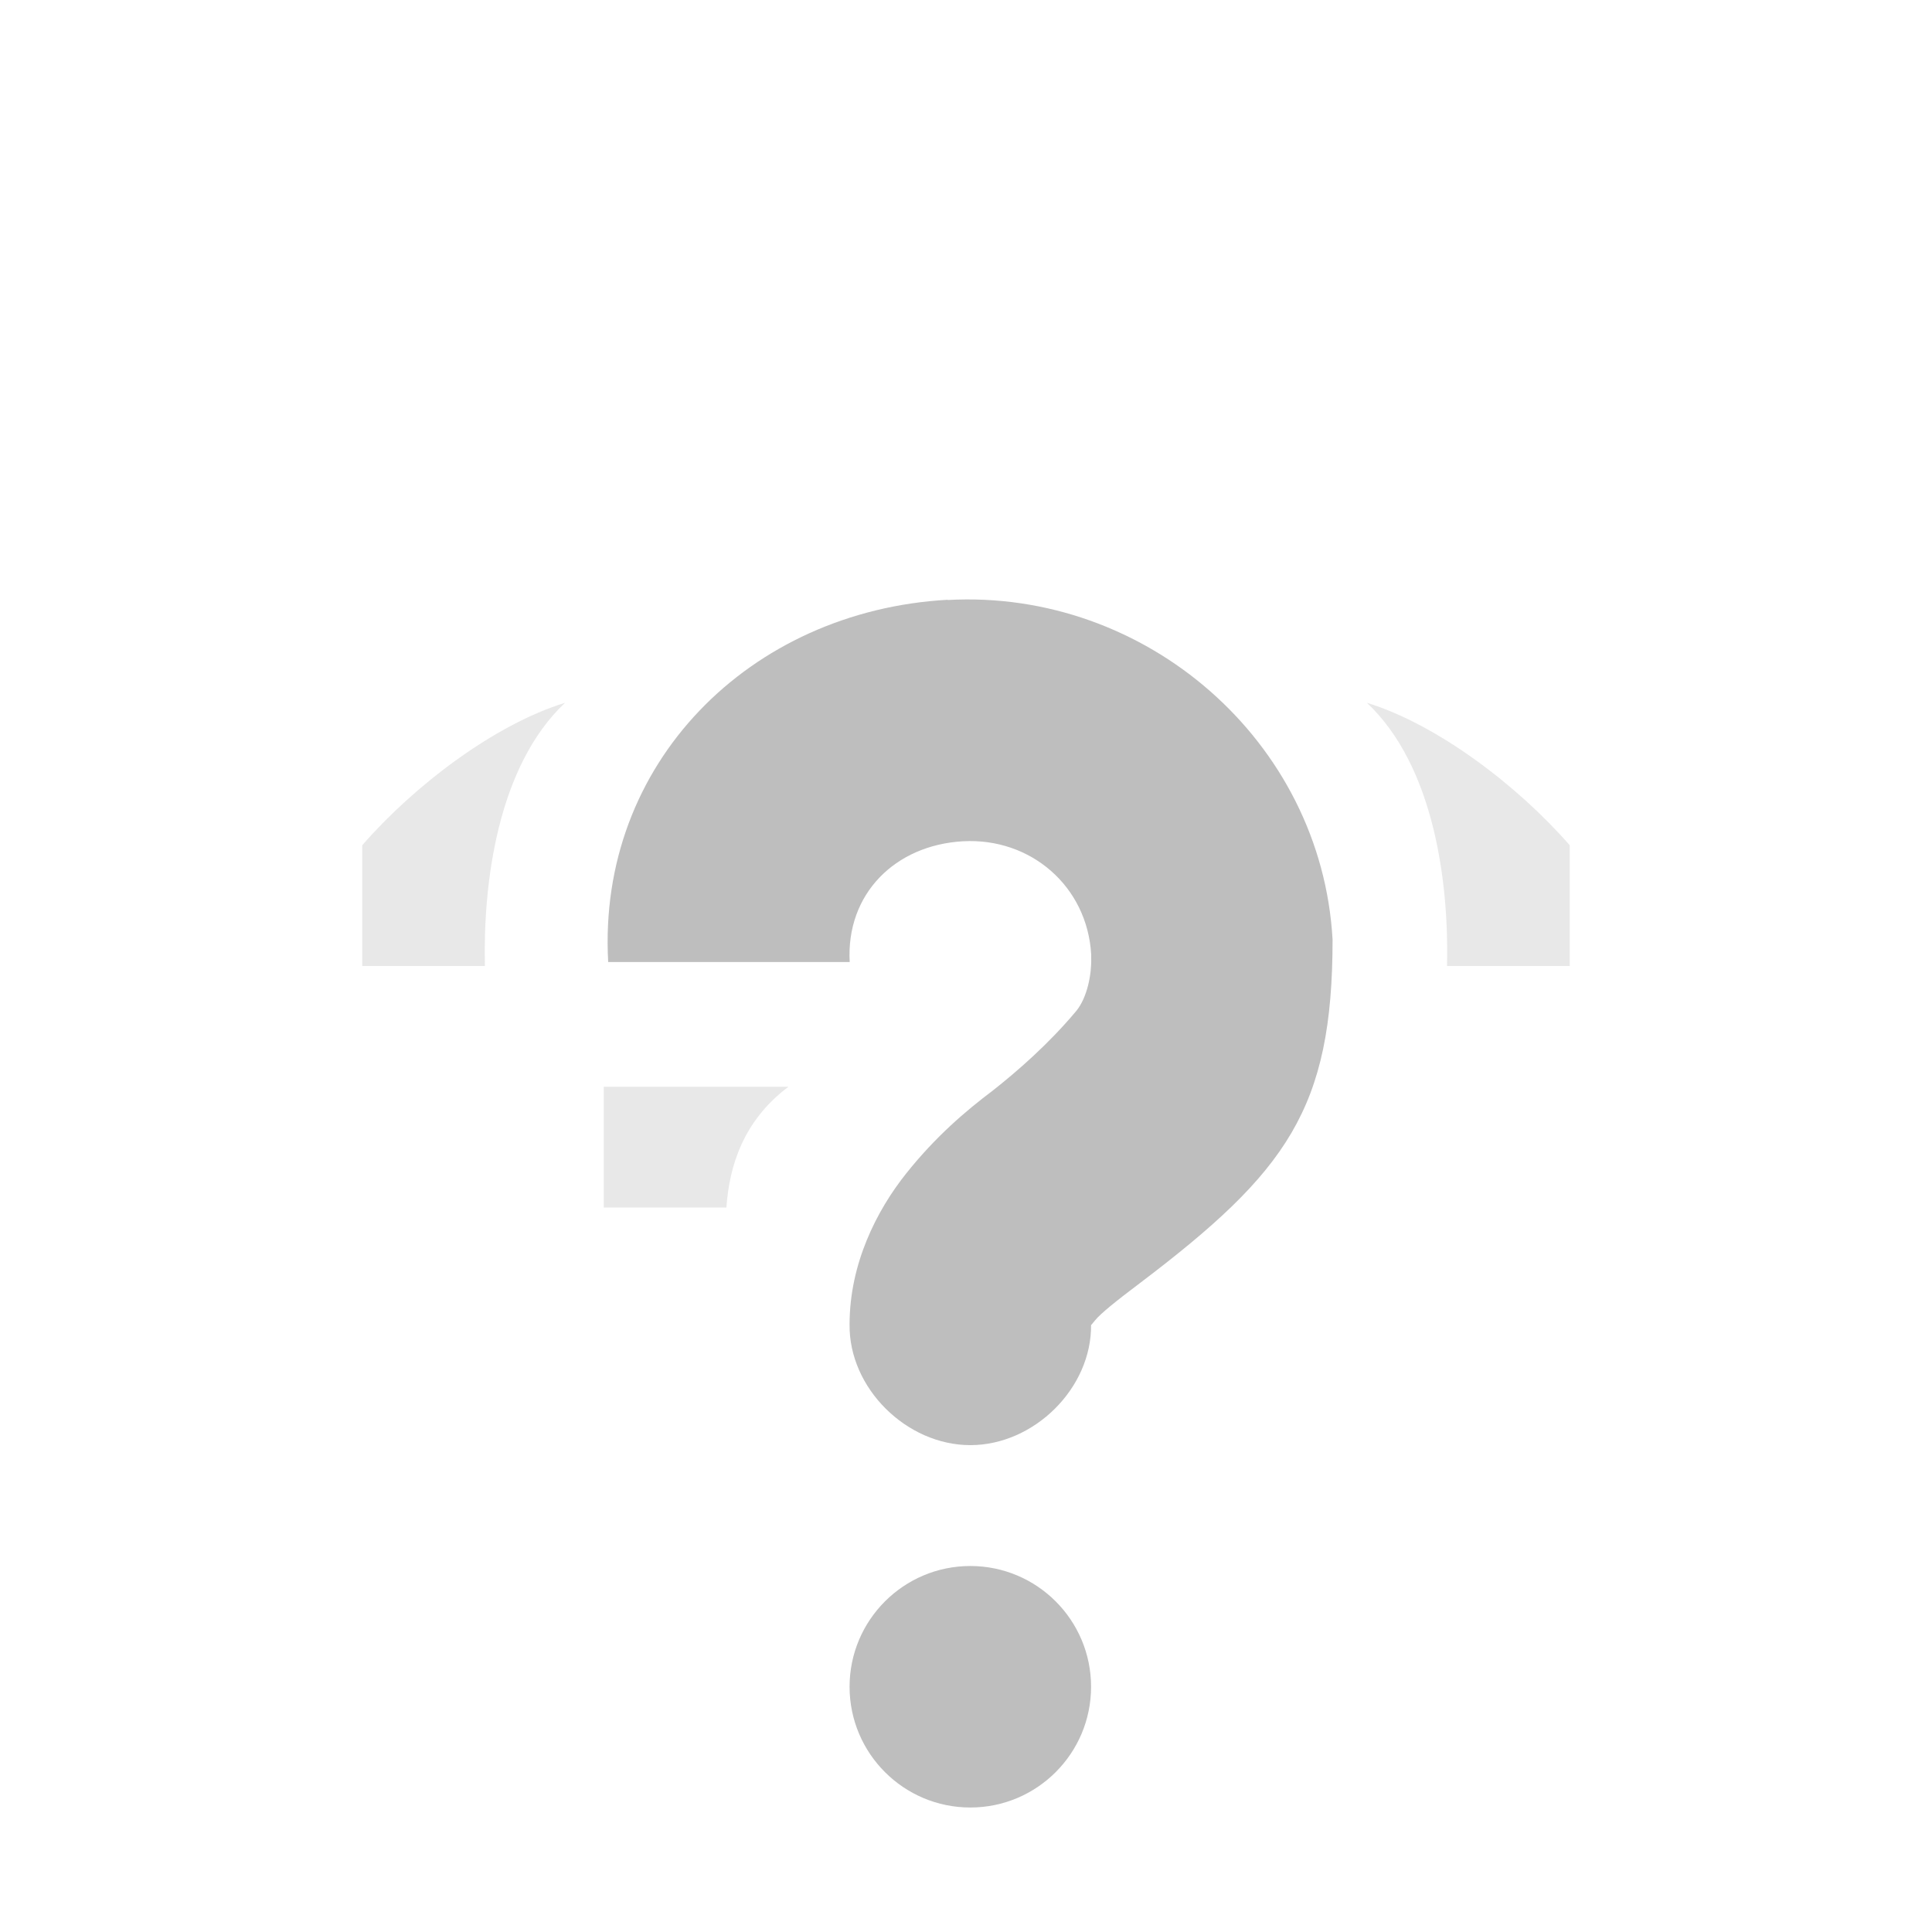
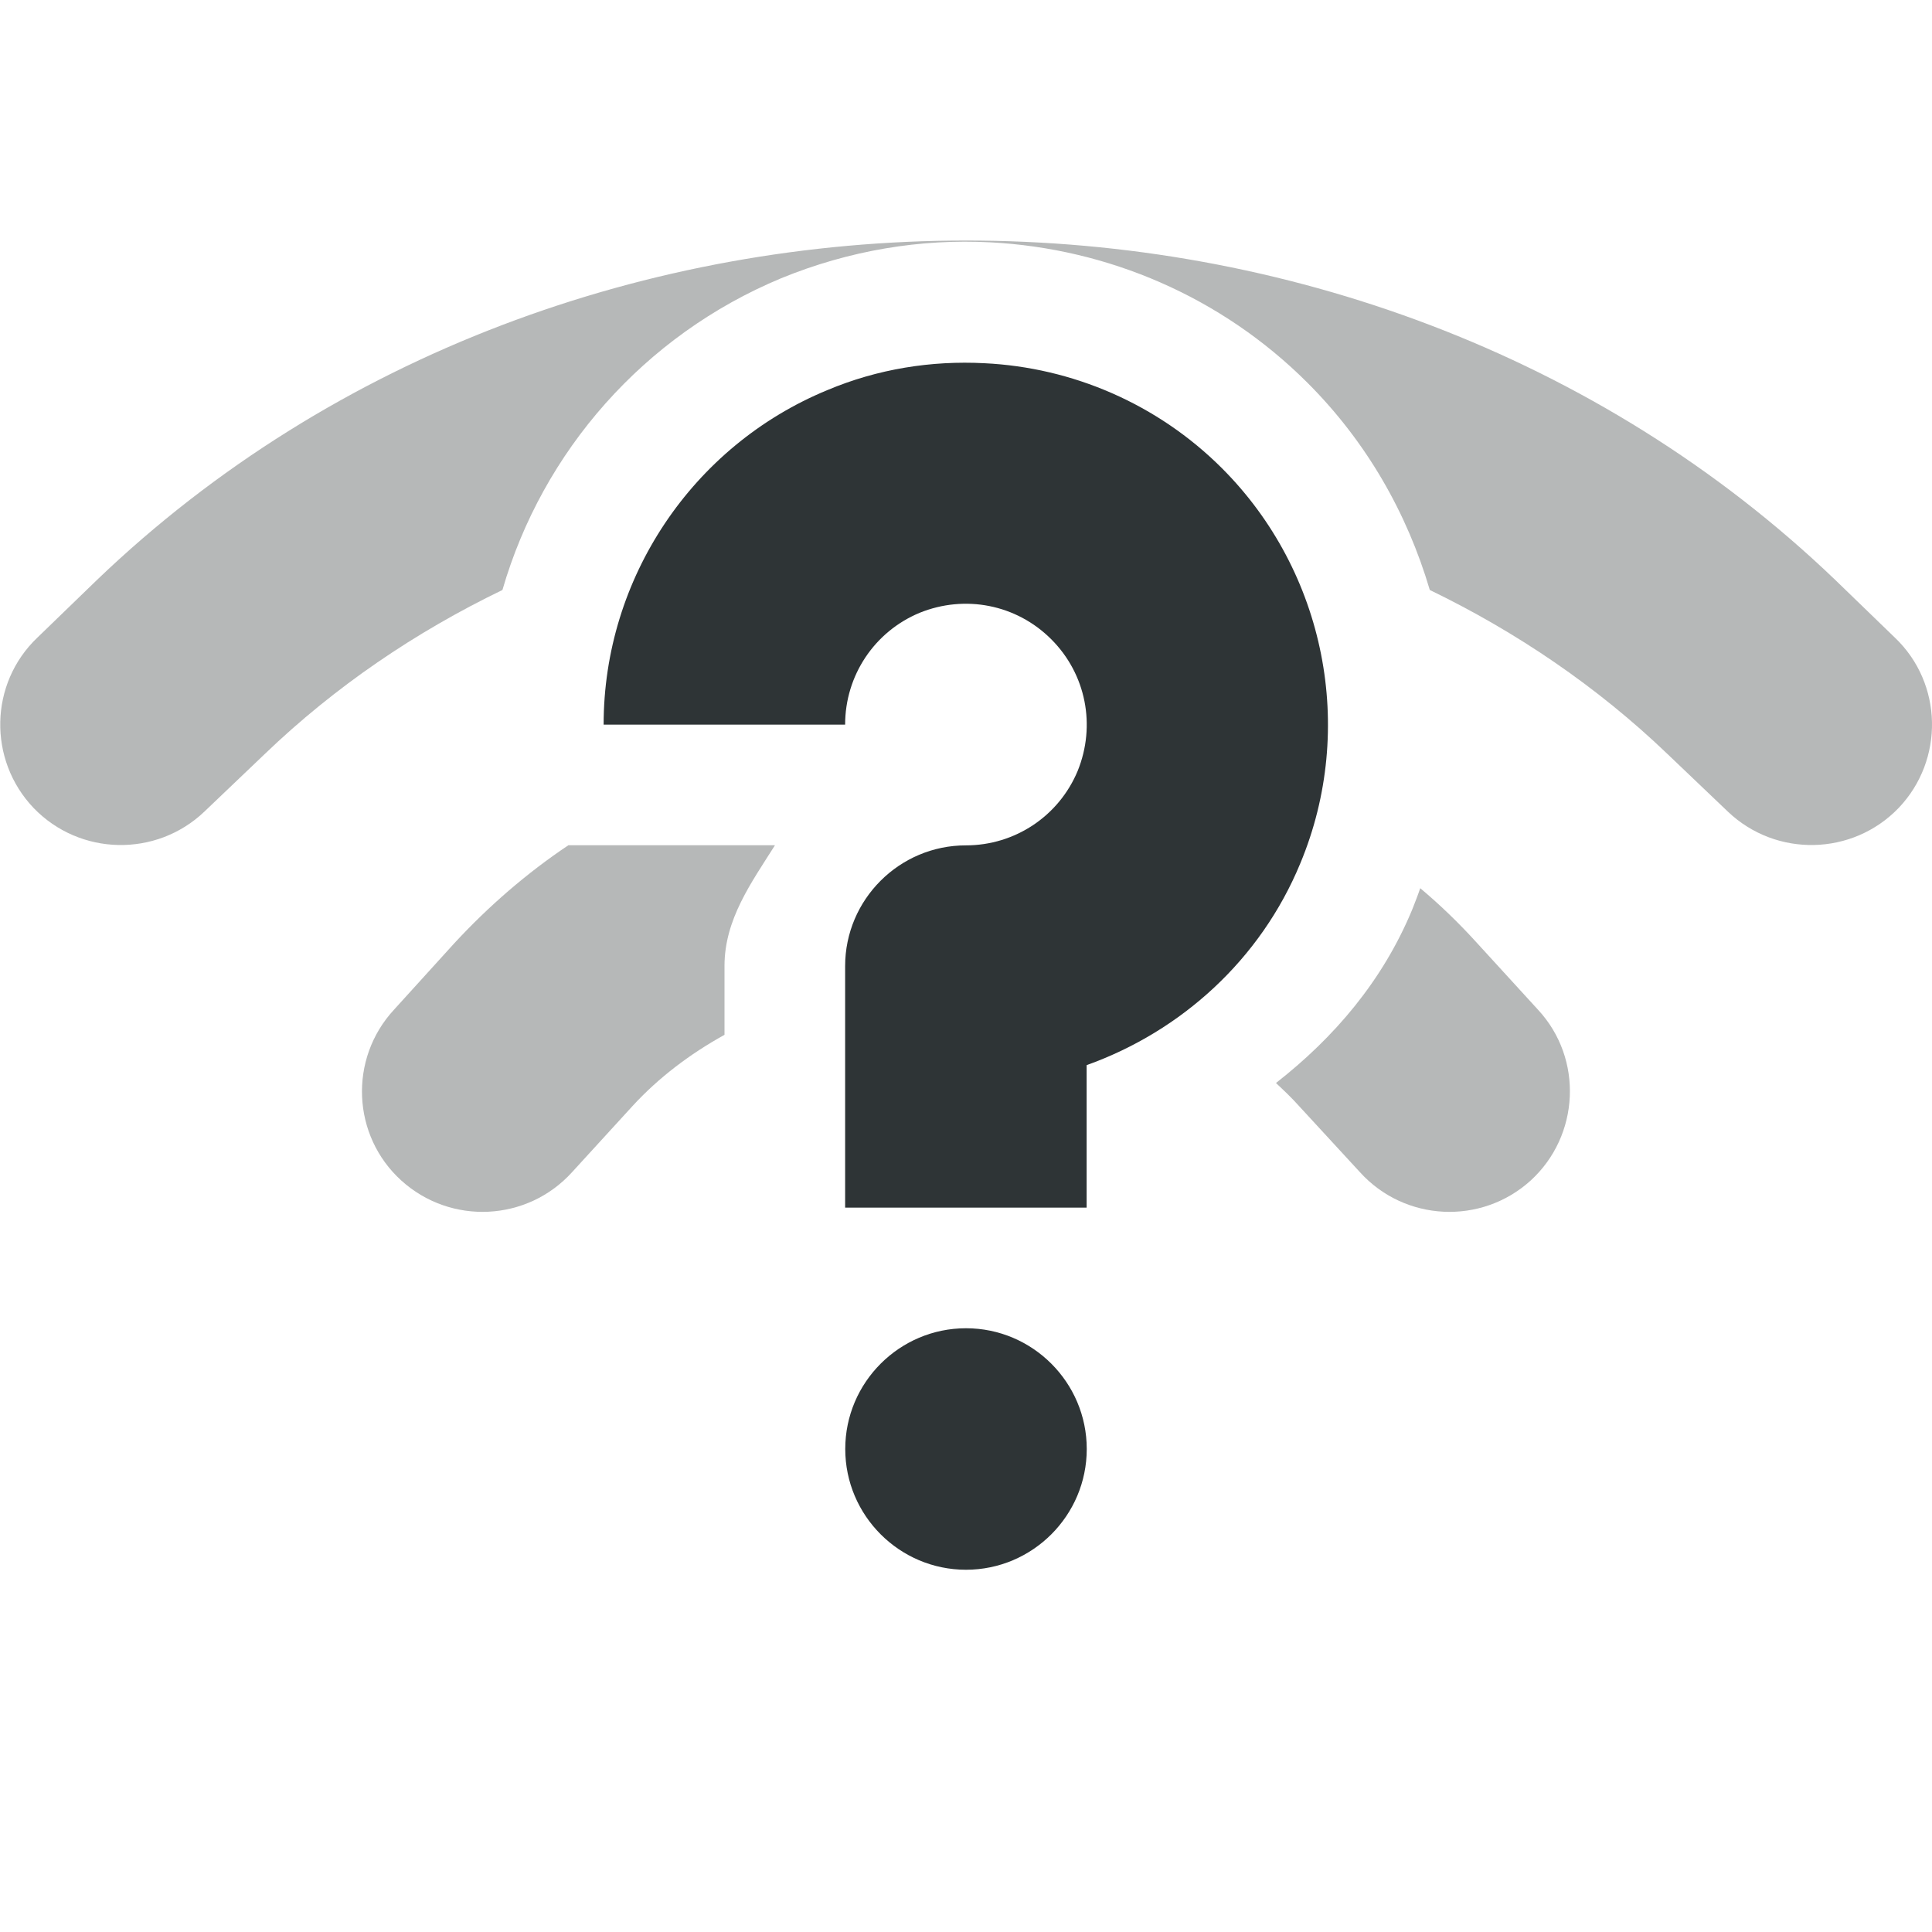
- <svg xmlns="http://www.w3.org/2000/svg" height="16" id="svg7384" version="1.1" width="16">
-   <defs id="defs7386" />
-   <g id="layer9" style="display:inline" transform="translate(-201.0002,-177)">
-     <path d="m 208.848,181.969 c 1.642,-0.092 3.095,1.17 3.188,2.812 -1e-4,1.401 -0.378,1.922 -1.594,2.844 -0.191,0.144 -0.326,0.251 -0.375,0.312 -0.049,0.062 -0.031,0.033 -0.031,0.031 0.007,0.528 -0.472,1 -1,1 -0.528,0 -1.007,-0.472 -1,-1 0,-0.502 0.224,-0.943 0.469,-1.25 0.245,-0.307 0.491,-0.516 0.719,-0.688 0.204,-0.161 0.461,-0.385 0.688,-0.656 0.093,-0.112 0.129,-0.308 0.125,-0.438 l 0,-0.031 c -0.032,-0.563 -0.499,-0.969 -1.062,-0.938 -0.563,0.032 -0.969,0.437 -0.938,1 l -2,0 c -0.092,-1.642 1.17,-2.908 2.812,-3 z m 0.188,8 c 0.552,0 1,0.448 1,1 0,0.552 -0.448,1 -1,1 -0.552,0 -1,-0.448 -1,-1 0,-0.552 0.448,-1 1,-1 z" id="path19592-2" style="color:#bebebe;fill:#bebebe;fill-opacity:1;stroke:none;stroke-width:2;marker:none;visibility:visible;display:inline;overflow:visible" />
-     <path d="m 206,187 1.016,0 c 0.024,-0.343 0.139,-0.719 0.514,-1 l -1.53,0 z" id="path14861" style="opacity:0.35;fill:#bebebe;fill-opacity:1;stroke:none" />
-     <path d="m 204,185 1.016,0 c -0.016,-0.68 0.103,-1.652 0.664,-2.18 C 205.096,183 204.433,183.503 204,184 z" id="path15371" style="opacity:0.35;fill:#bebebe;fill-opacity:1;stroke:none" />
-     <path d="m 214,185 -1.016,0 c 0.016,-0.68 -0.103,-1.652 -0.664,-2.18 0.584,0.18 1.247,0.684 1.68,1.18 z" id="path15375" style="opacity:0.35;fill:#bebebe;fill-opacity:1;stroke:none" />
-     <path d="m 209,178.5 c -2.933,0 -5.402,1.062 -7.312,2.719 a 0.5,0.5 0 0 0 -0.188,0.375 l 0,1.406 a 0.5,0.5 0 0 0 0.5,0.5 l 1.469,0 a 0.5,0.5 0 0 0 0.344,-0.125 c 1.452,-1.208 2.994,-1.875 5.188,-1.875 2.187,0 3.76,0.703 5.219,1.875 a 0.5,0.5 0 0 0 0.312,0.125 l 1.469,0 a 0.5,0.5 0 0 0 0.5,-0.5 l 0,-1.375 a 0.5,0.5 0 0 0 -0.156,-0.375 C 214.609,179.7 211.951,178.5 209,178.5 z m 0,1 c 2.606,0 4.949,1.077 6.5,2.406 l 0,0.594 -0.875,0 c -1.536,-1.182 -3.312,-2 -5.625,-2 -2.307,0 -4.082,0.775 -5.625,2 l -0.875,0 0,-0.656 C 204.22,180.414 206.391,179.5 209,179.5 z" id="rect11714-6-6" style="font-size:medium;font-style:normal;font-variant:normal;font-weight:normal;font-stretch:normal;text-indent:0;text-align:start;text-decoration:none;line-height:normal;letter-spacing:normal;word-spacing:normal;text-transform:none;direction:ltr;block-progression:tb;writing-mode:lr-tb;text-anchor:start;baseline-shift:baseline;opacity:0.32;color:#000000;fill:#000000;fill-opacity:0;fill-rule:nonzero;stroke:none;stroke-width:1;marker:none;visibility:visible;display:inline;overflow:visible;enable-background:accumulate;font-family:Sans;-inkscape-font-specification:Sans" />
-   </g>
-   <g id="layer10" style="display:inline" transform="translate(-201.0002,-177)" />
-   <g id="layer11" transform="translate(-201.0002,-177)" />
-   <g id="layer13" style="display:inline" transform="translate(-201.0002,-177)" />
-   <g id="layer14" transform="translate(-201.0002,-177)" />
-   <g id="layer15" style="display:inline" transform="translate(-201.0002,-177)" />
-   <g id="g71291" style="display:inline" transform="translate(-201.0002,-177)" />
-   <g id="g4953" style="display:inline" transform="translate(-201.0002,-177)" />
-   <g id="layer12" style="display:inline" transform="translate(-201.0002,-177)" />
+ <svg xmlns="http://www.w3.org/2000/svg" height="16px" viewBox="0 0 16 16" width="16px">
+   <path d="m 8 1.992 c -2.617 0 -5.238 0.934 -7.195 2.809 l -0.496 0.48 c -0.398 0.379 -0.41 1.012 -0.031 1.41 c 0.383 0.398 1.016 0.41 1.414 0.031 l 0.5 -0.477 c 0.582 -0.559 1.25 -1.012 1.969 -1.359 c 0.332 -1.148 1.172 -2.109 2.309 -2.582 c 0.562 -0.23 1.152 -0.328 1.734 -0.297 c 0.969 0.051 1.91 0.449 2.625 1.164 c 0.488 0.488 0.824 1.078 1.012 1.715 c 0.719 0.348 1.387 0.801 1.969 1.359 l 0.5 0.477 c 0.398 0.379 1.031 0.367 1.414 -0.031 c 0.379 -0.398 0.367 -1.031 -0.031 -1.41 l -0.496 -0.48 c -1.957 -1.875 -4.578 -2.809 -7.195 -2.809 z m -3.293 5.008 c -0.344 0.23 -0.66 0.504 -0.945 0.812 l -0.5 0.551 c -0.375 0.406 -0.348 1.043 0.062 1.414 c 0.41 0.371 1.043 0.34 1.414 -0.07 l 0.5 -0.547 c 0.215 -0.234 0.473 -0.43 0.762 -0.59 v -0.57 c 0 -0.387 0.223 -0.691 0.418 -1 z m 7.055 0.355 c -0.02 0.059 -0.043 0.117 -0.066 0.176 c -0.246 0.594 -0.648 1.062 -1.129 1.438 c 0.066 0.062 0.133 0.125 0.195 0.195 l 0.5 0.543 c 0.371 0.41 1.004 0.441 1.414 0.07 c 0.406 -0.371 0.438 -1.008 0.062 -1.414 l -0.5 -0.547 c -0.152 -0.168 -0.309 -0.32 -0.477 -0.461 z m 0 0" fill="#2e3434" fill-opacity="0.349" />
+   <path d="m 8.152 3.008 c -0.438 -0.023 -0.883 0.047 -1.301 0.223 c -1.117 0.461 -1.852 1.559 -1.852 2.77 h 2 c 0 -0.406 0.242 -0.77 0.617 -0.926 c 0.375 -0.152 0.801 -0.07 1.09 0.219 c 0.289 0.289 0.371 0.715 0.219 1.09 c -0.156 0.375 -0.52 0.617 -0.926 0.617 c -0.551 0 -1 0.449 -1 1 v 2 h 2 v -1.18 c 0.785 -0.281 1.441 -0.875 1.77 -1.672 c 0.465 -1.117 0.207 -2.414 -0.648 -3.27 c -0.535 -0.535 -1.242 -0.836 -1.969 -0.871 z m -0.152 7.992 c -0.551 0 -1 0.449 -1 1 s 0.449 1 1 1 s 1 -0.449 1 -1 s -0.449 -1 -1 -1 z m 0 0" fill="#2e3436" />
</svg>
